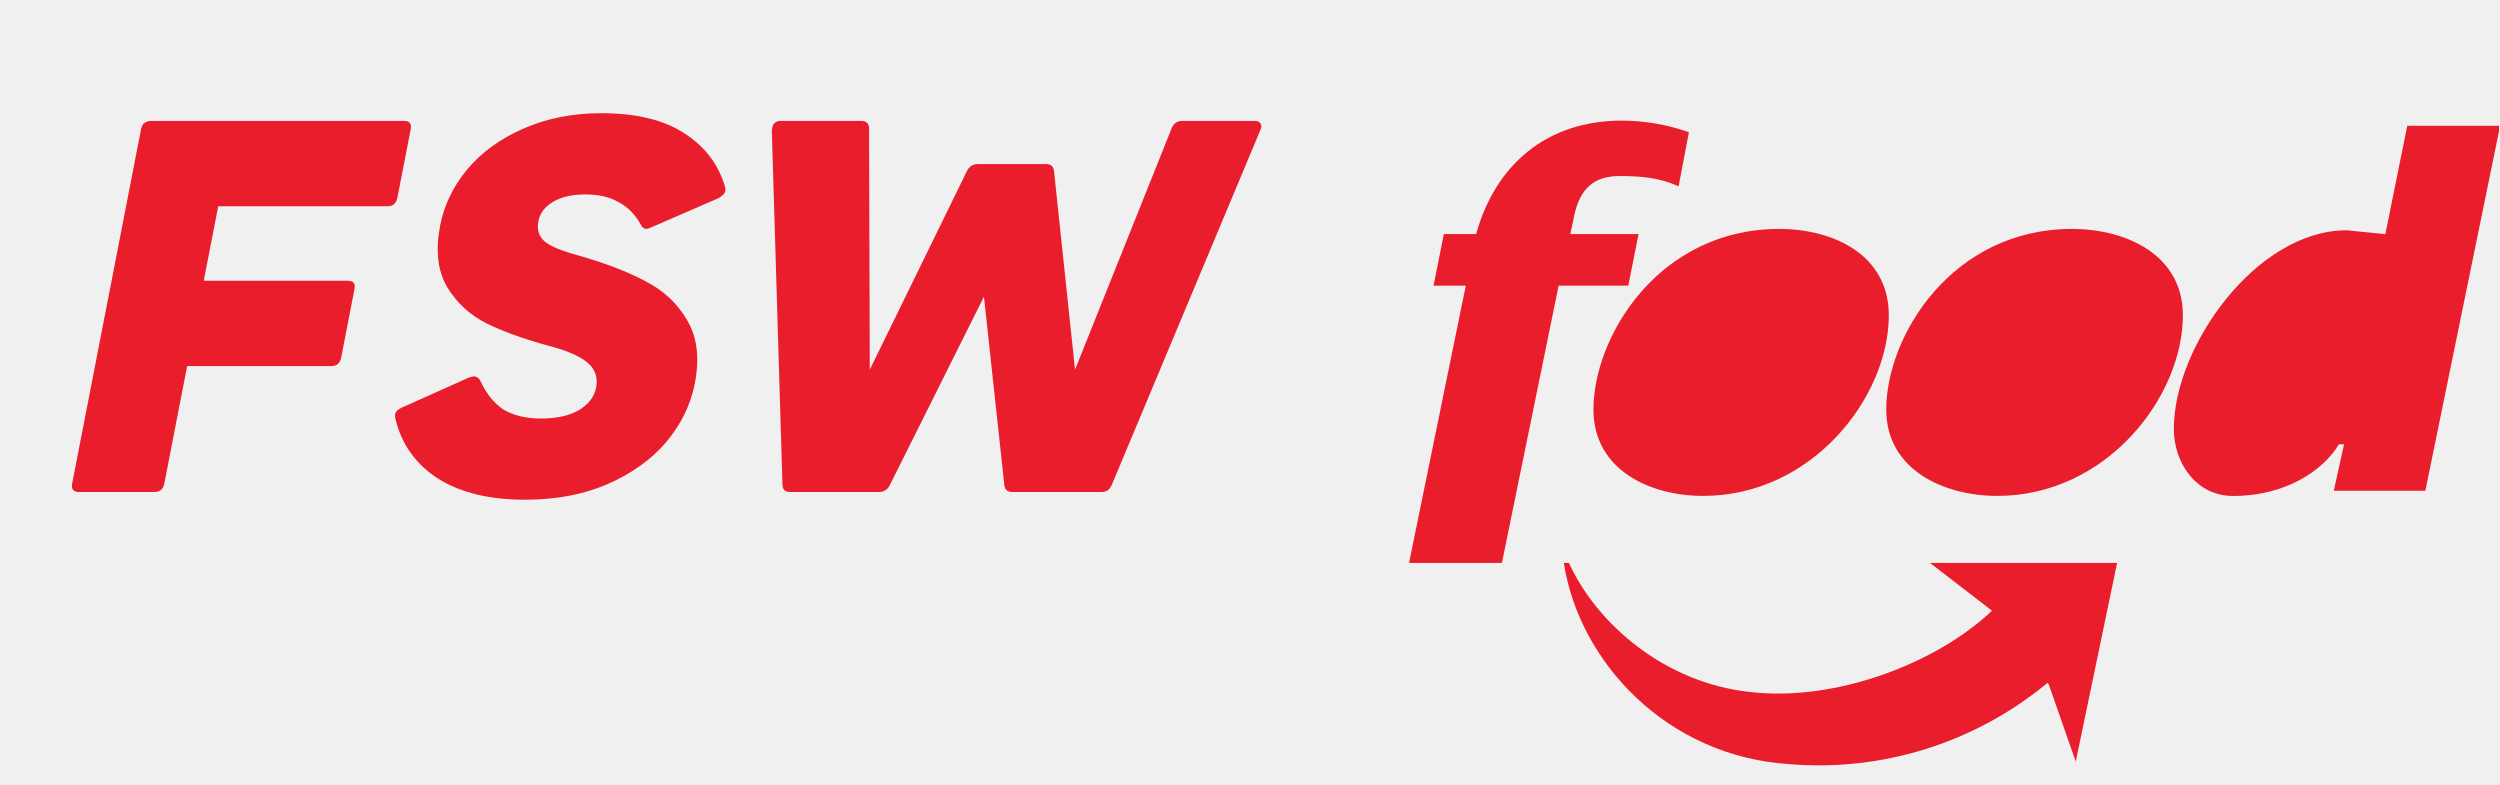
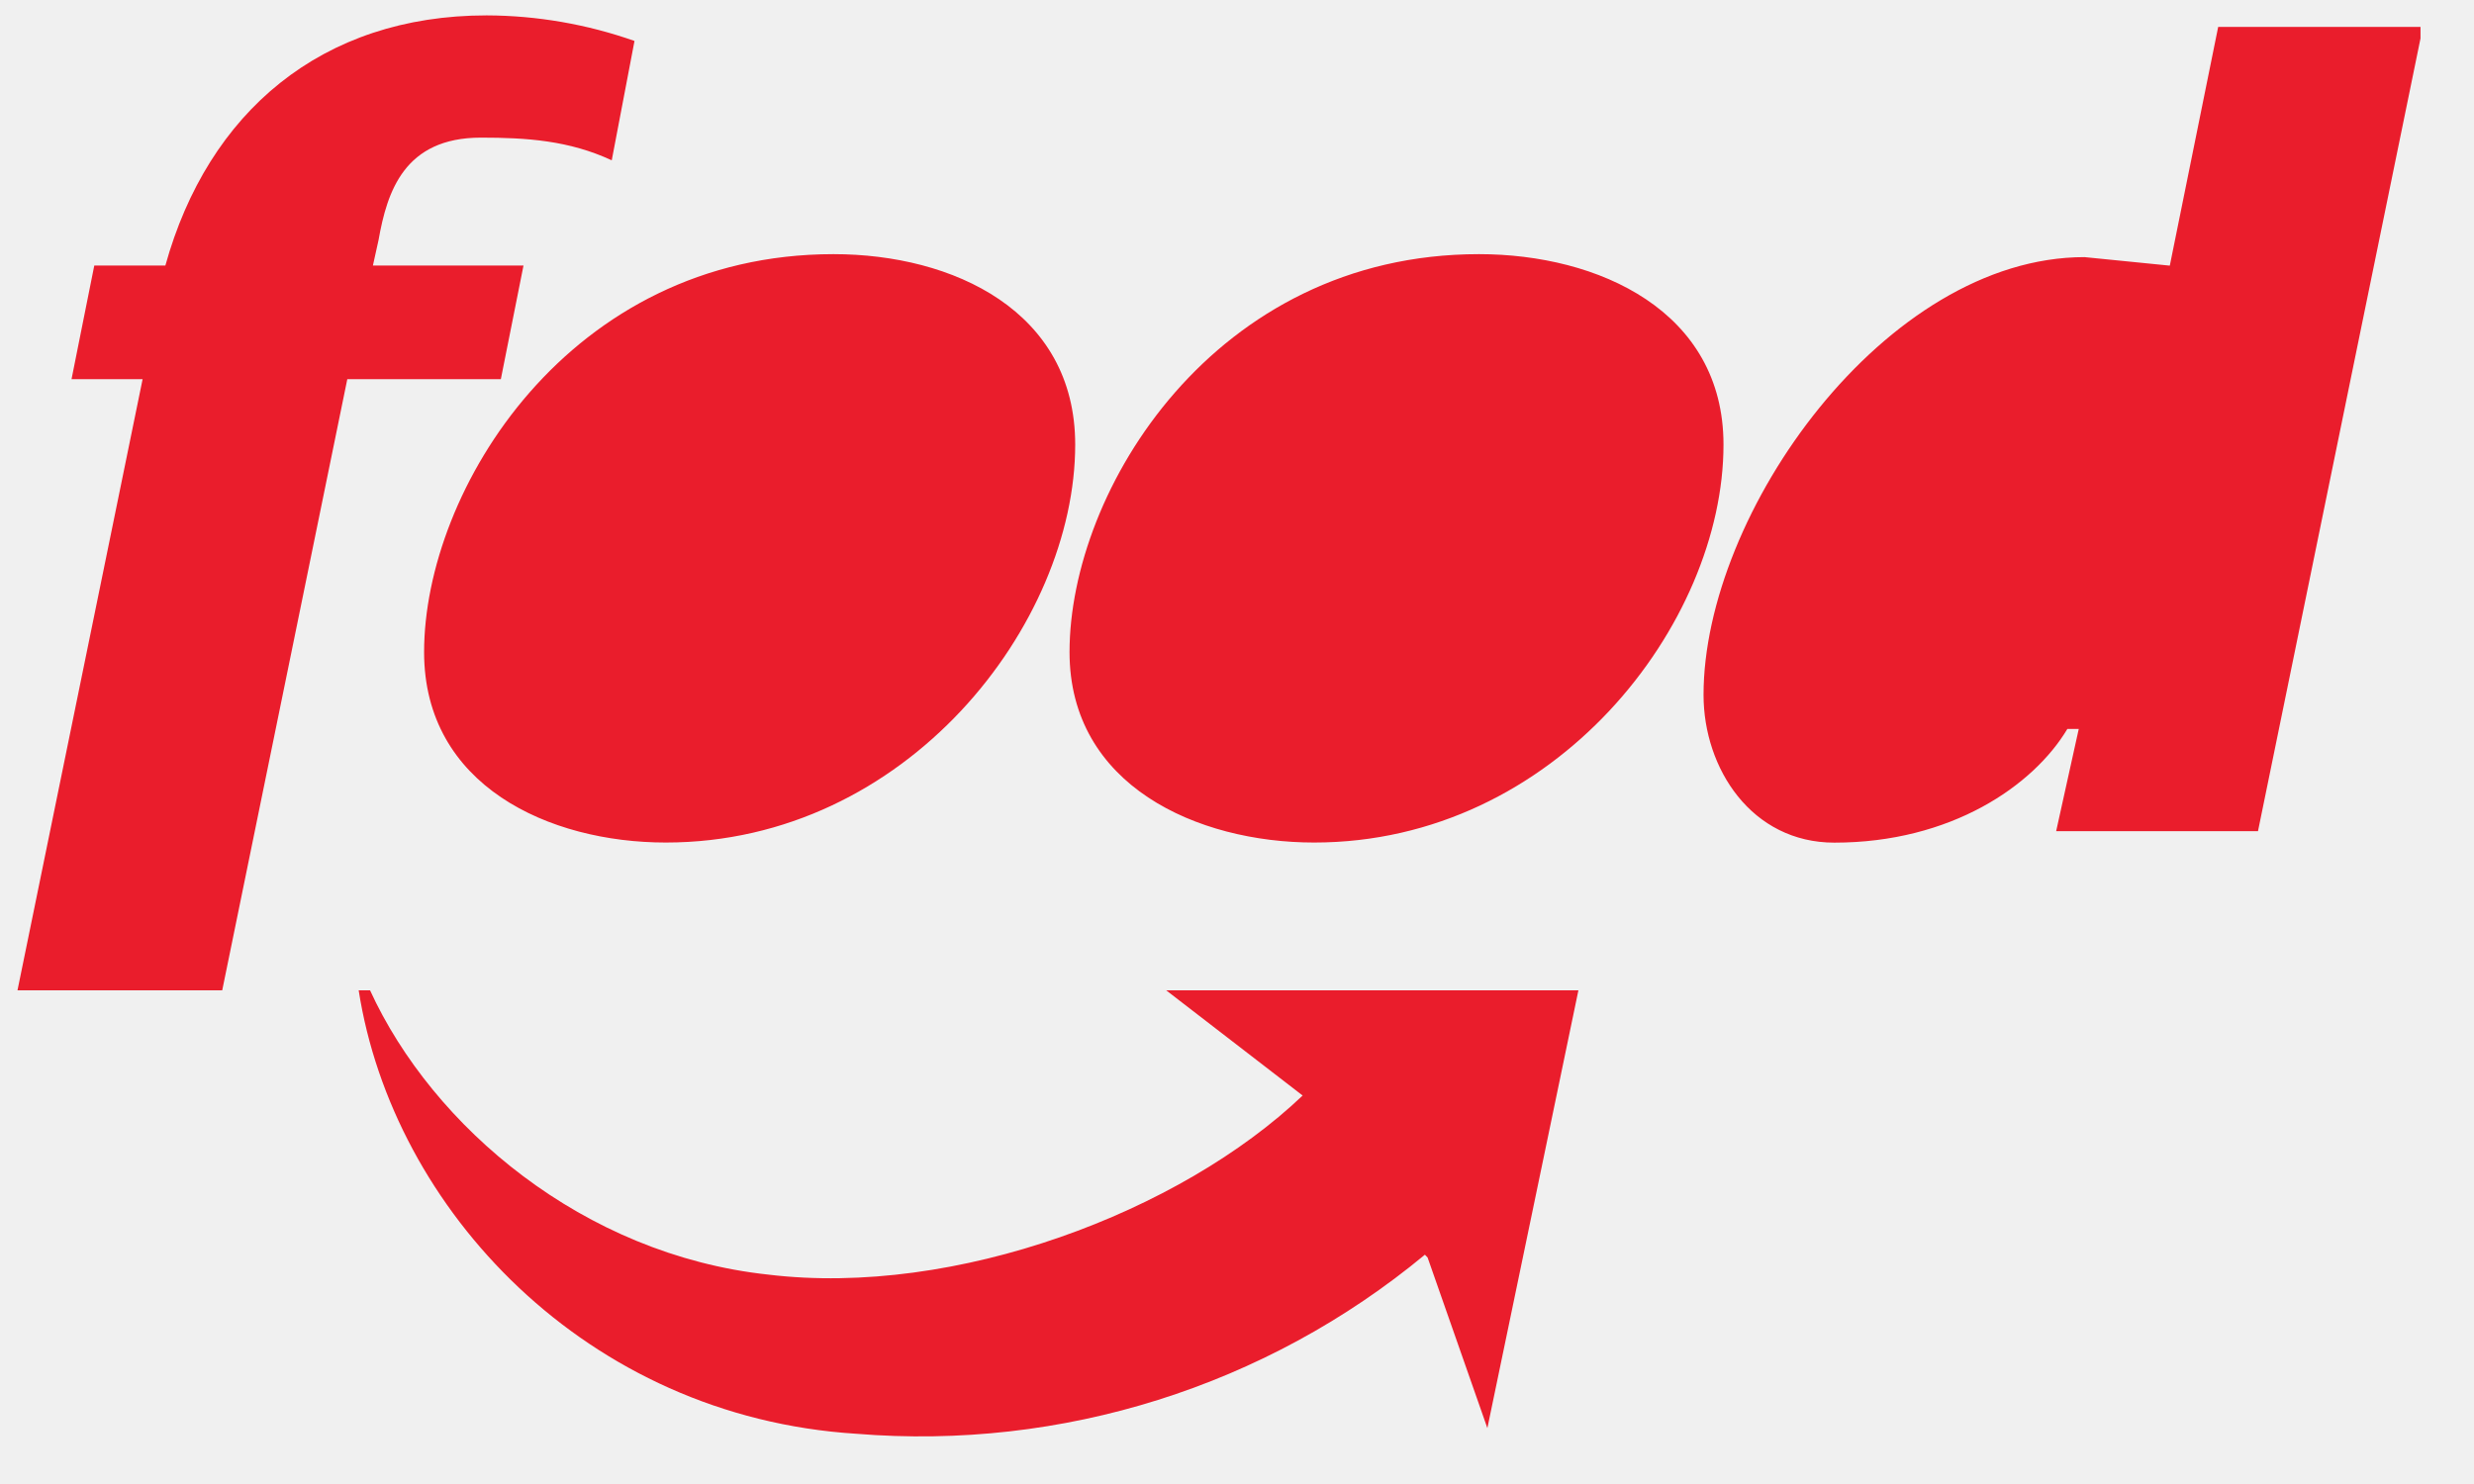
- <svg xmlns="http://www.w3.org/2000/svg" width="86" height="27" viewBox="0 0 86 27" fill="none">
-   <g clip-path="url(#clip0_7051_14)">
-     <path d="M48.471 19.366H51.666L53.617 9.827H56.013L56.366 8.053H54.017L54.105 7.654C54.239 6.901 54.505 6.056 55.702 6.056C56.413 6.056 57.078 6.101 57.743 6.411L58.099 4.548C57.357 4.287 56.577 4.152 55.791 4.149C53.218 4.149 51.444 5.657 50.778 8.053H49.669L49.314 9.827H50.423L48.471 19.366Z" fill="#EA1D2C" />
-     <path d="M58.586 17.059C62.357 17.059 64.975 13.643 64.975 10.848C64.975 8.763 63.067 7.875 61.204 7.875C57.077 7.875 54.815 11.56 54.815 14.087C54.815 16.172 56.767 17.059 58.586 17.059ZM68.703 17.059C72.474 17.059 75.091 13.643 75.091 10.848C75.091 8.763 73.139 7.875 71.276 7.875C67.15 7.875 64.887 11.558 64.887 14.087C64.887 16.172 66.884 17.059 68.703 17.059ZM80.282 16.882H83.432L86.004 4.328H82.81L82.056 8.055L80.725 7.922C77.619 7.922 74.78 11.914 74.78 14.754C74.78 15.907 75.532 17.061 76.821 17.061C78.639 17.061 79.926 16.174 80.457 15.286H80.635L80.282 16.882ZM70.432 23.492C67.953 25.547 64.768 26.55 61.559 26.287C57.344 26.021 54.327 22.782 53.795 19.366H53.972C54.948 21.498 57.3 23.492 60.184 23.802C63.11 24.157 66.617 22.827 68.524 21.008L66.395 19.366H72.828L71.406 26.199L70.475 23.537L70.432 23.492Z" fill="#EA1D2C" />
+ <svg xmlns="http://www.w3.org/2000/svg" width="45" height="27" viewBox="0 0 45 27" fill="none">
+   <g clip-path="url(#clip0_15011_2518)">
+     <path d="M0.318 18.018H4.042L6.317 6.899H9.11L9.522 4.831H6.783L6.886 4.365C7.041 3.488 7.352 2.504 8.748 2.504C9.576 2.504 10.351 2.555 11.127 2.917L11.541 0.745C10.677 0.441 9.768 0.283 8.852 0.28C5.852 0.28 3.784 2.038 3.008 4.831H1.715L1.301 6.899H2.594L0.318 18.018Z" fill="#EA1D2C" />
+     <path d="M12.11 15.329C16.505 15.329 19.557 11.347 19.557 8.089C19.557 5.658 17.333 4.624 15.161 4.624C10.35 4.624 7.714 8.919 7.714 11.864C7.714 14.295 9.989 15.329 12.11 15.329ZM23.902 15.329C28.298 15.329 31.349 11.347 31.349 8.089C31.349 5.658 29.073 4.624 26.901 4.624C22.091 4.624 19.454 8.916 19.454 11.864C19.454 14.295 21.782 15.329 23.902 15.329ZM37.4 15.122H41.071L44.07 0.489H40.347L39.467 4.833L37.916 4.678C34.296 4.678 30.986 9.332 30.986 12.642C30.986 13.986 31.863 15.331 33.365 15.331C35.485 15.331 36.985 14.297 37.604 13.262H37.811L37.4 15.122ZM25.918 22.828C23.028 25.223 19.315 26.392 15.575 26.086C10.661 25.776 7.145 22 6.524 18.018H6.731C7.869 20.503 10.61 22.828 13.971 23.19C17.382 23.603 21.47 22.052 23.694 19.932L21.212 18.018H28.71L27.054 25.983L25.967 22.88L25.918 22.828Z" fill="#EA1D2C" />
  </g>
-   <path d="M5.651 16.642C5.635 16.725 5.598 16.796 5.538 16.854C5.481 16.901 5.404 16.925 5.308 16.925H2.715C2.63 16.925 2.563 16.901 2.512 16.854C2.476 16.796 2.465 16.725 2.481 16.642L4.853 4.442C4.871 4.348 4.909 4.277 4.966 4.23C5.035 4.183 5.112 4.159 5.196 4.159H13.896C13.992 4.159 14.059 4.183 14.098 4.23C14.137 4.277 14.147 4.348 14.129 4.442L13.668 6.812C13.652 6.894 13.614 6.965 13.555 7.024C13.498 7.071 13.421 7.095 13.325 7.095H7.507L7.009 9.658H11.962C12.058 9.658 12.126 9.682 12.165 9.729C12.204 9.776 12.214 9.847 12.195 9.941L11.735 12.31C11.719 12.393 11.681 12.464 11.622 12.523C11.564 12.57 11.488 12.593 11.392 12.593H6.438L5.651 16.642ZM18.063 17.19C16.838 17.19 15.841 16.949 15.07 16.465C14.302 15.97 13.811 15.281 13.599 14.397C13.589 14.326 13.586 14.279 13.59 14.255C13.609 14.161 13.684 14.084 13.815 14.025L16.143 12.982L16.294 12.947C16.39 12.947 16.465 12.994 16.519 13.088C16.73 13.548 17.001 13.884 17.332 14.096C17.677 14.296 18.102 14.397 18.606 14.397C19.146 14.397 19.579 14.302 19.904 14.114C20.243 13.914 20.444 13.654 20.506 13.336C20.574 12.982 20.474 12.694 20.206 12.47C19.937 12.246 19.482 12.051 18.842 11.886C18.021 11.662 17.32 11.409 16.738 11.126C16.159 10.831 15.706 10.413 15.379 9.87C15.055 9.316 14.976 8.609 15.143 7.749C15.278 7.053 15.589 6.411 16.076 5.821C16.575 5.232 17.218 4.767 18.005 4.425C18.806 4.071 19.699 3.894 20.684 3.894C21.884 3.894 22.836 4.124 23.54 4.584C24.255 5.044 24.723 5.662 24.944 6.44C24.954 6.511 24.958 6.552 24.956 6.564C24.94 6.647 24.864 6.729 24.728 6.812L22.406 7.819C22.339 7.855 22.282 7.872 22.234 7.872C22.15 7.872 22.087 7.825 22.045 7.731C21.85 7.377 21.594 7.118 21.278 6.953C20.976 6.776 20.597 6.688 20.141 6.688C19.672 6.688 19.295 6.776 19.008 6.953C18.736 7.118 18.574 7.336 18.521 7.607C18.464 7.902 18.538 8.138 18.744 8.314C18.952 8.48 19.341 8.639 19.912 8.792C20.822 9.051 21.587 9.346 22.208 9.676C22.83 9.994 23.308 10.442 23.64 11.02C23.983 11.597 24.071 12.322 23.901 13.194C23.759 13.925 23.43 14.597 22.915 15.21C22.402 15.811 21.726 16.294 20.886 16.66C20.061 17.014 19.12 17.19 18.063 17.19ZM30.606 16.695C30.528 16.849 30.405 16.925 30.237 16.925H27.175C27.007 16.925 26.921 16.843 26.917 16.678L26.55 4.478L26.567 4.389C26.597 4.236 26.696 4.159 26.864 4.159H29.62C29.8 4.159 29.892 4.242 29.896 4.407L29.92 12.717L33.267 5.875C33.345 5.721 33.468 5.645 33.636 5.645H35.978C36.146 5.645 36.239 5.721 36.257 5.875L36.981 12.717L40.307 4.407C40.375 4.242 40.499 4.159 40.679 4.159H43.165C43.261 4.159 43.327 4.189 43.364 4.248C43.401 4.307 43.398 4.383 43.355 4.478L38.246 16.678C38.178 16.843 38.06 16.925 37.892 16.925H34.83C34.662 16.925 34.569 16.849 34.55 16.695L33.848 10.206L30.606 16.695Z" fill="#EA1D2C" />
  <defs>
-     <clipPath id="clip0_7051_14">
-       <rect width="37.769" height="22.305" fill="white" transform="translate(48.198 4.1485)" />
+     <clipPath id="clip0_15011_2518">
+       <rect width="44.027" height="26" fill="white" transform="translate(0 0.279541)" />
    </clipPath>
  </defs>
</svg>
